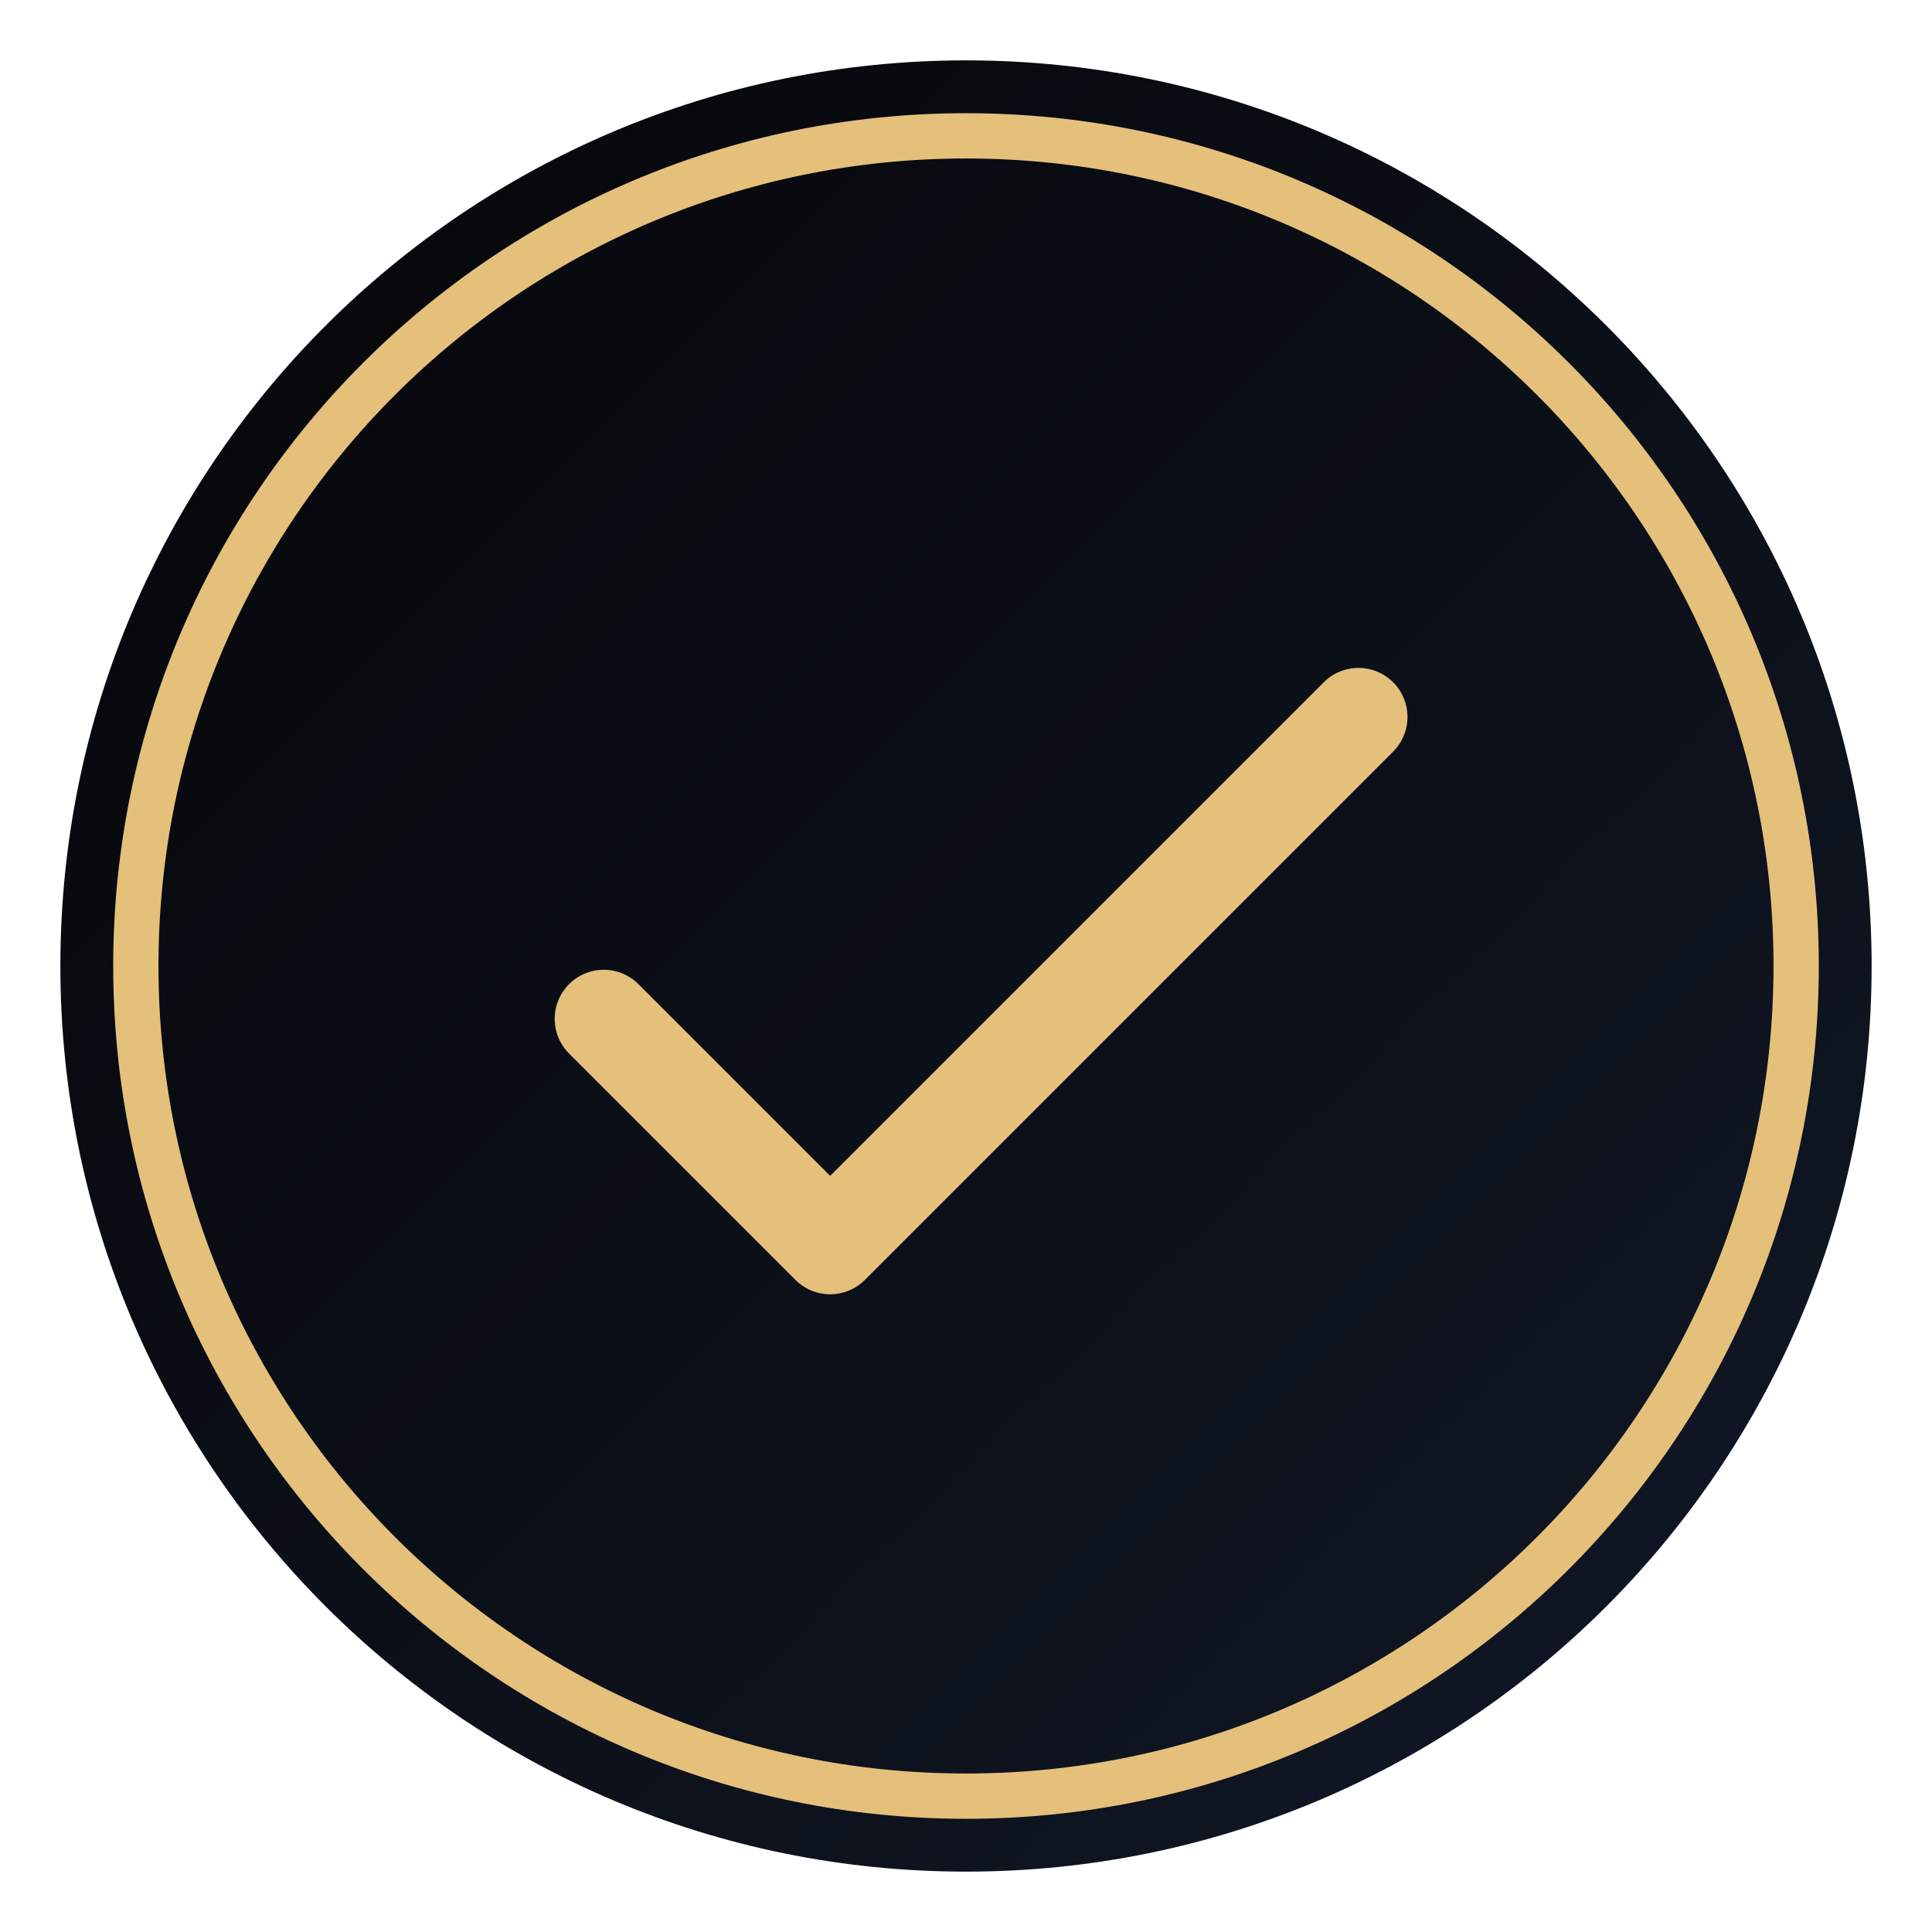
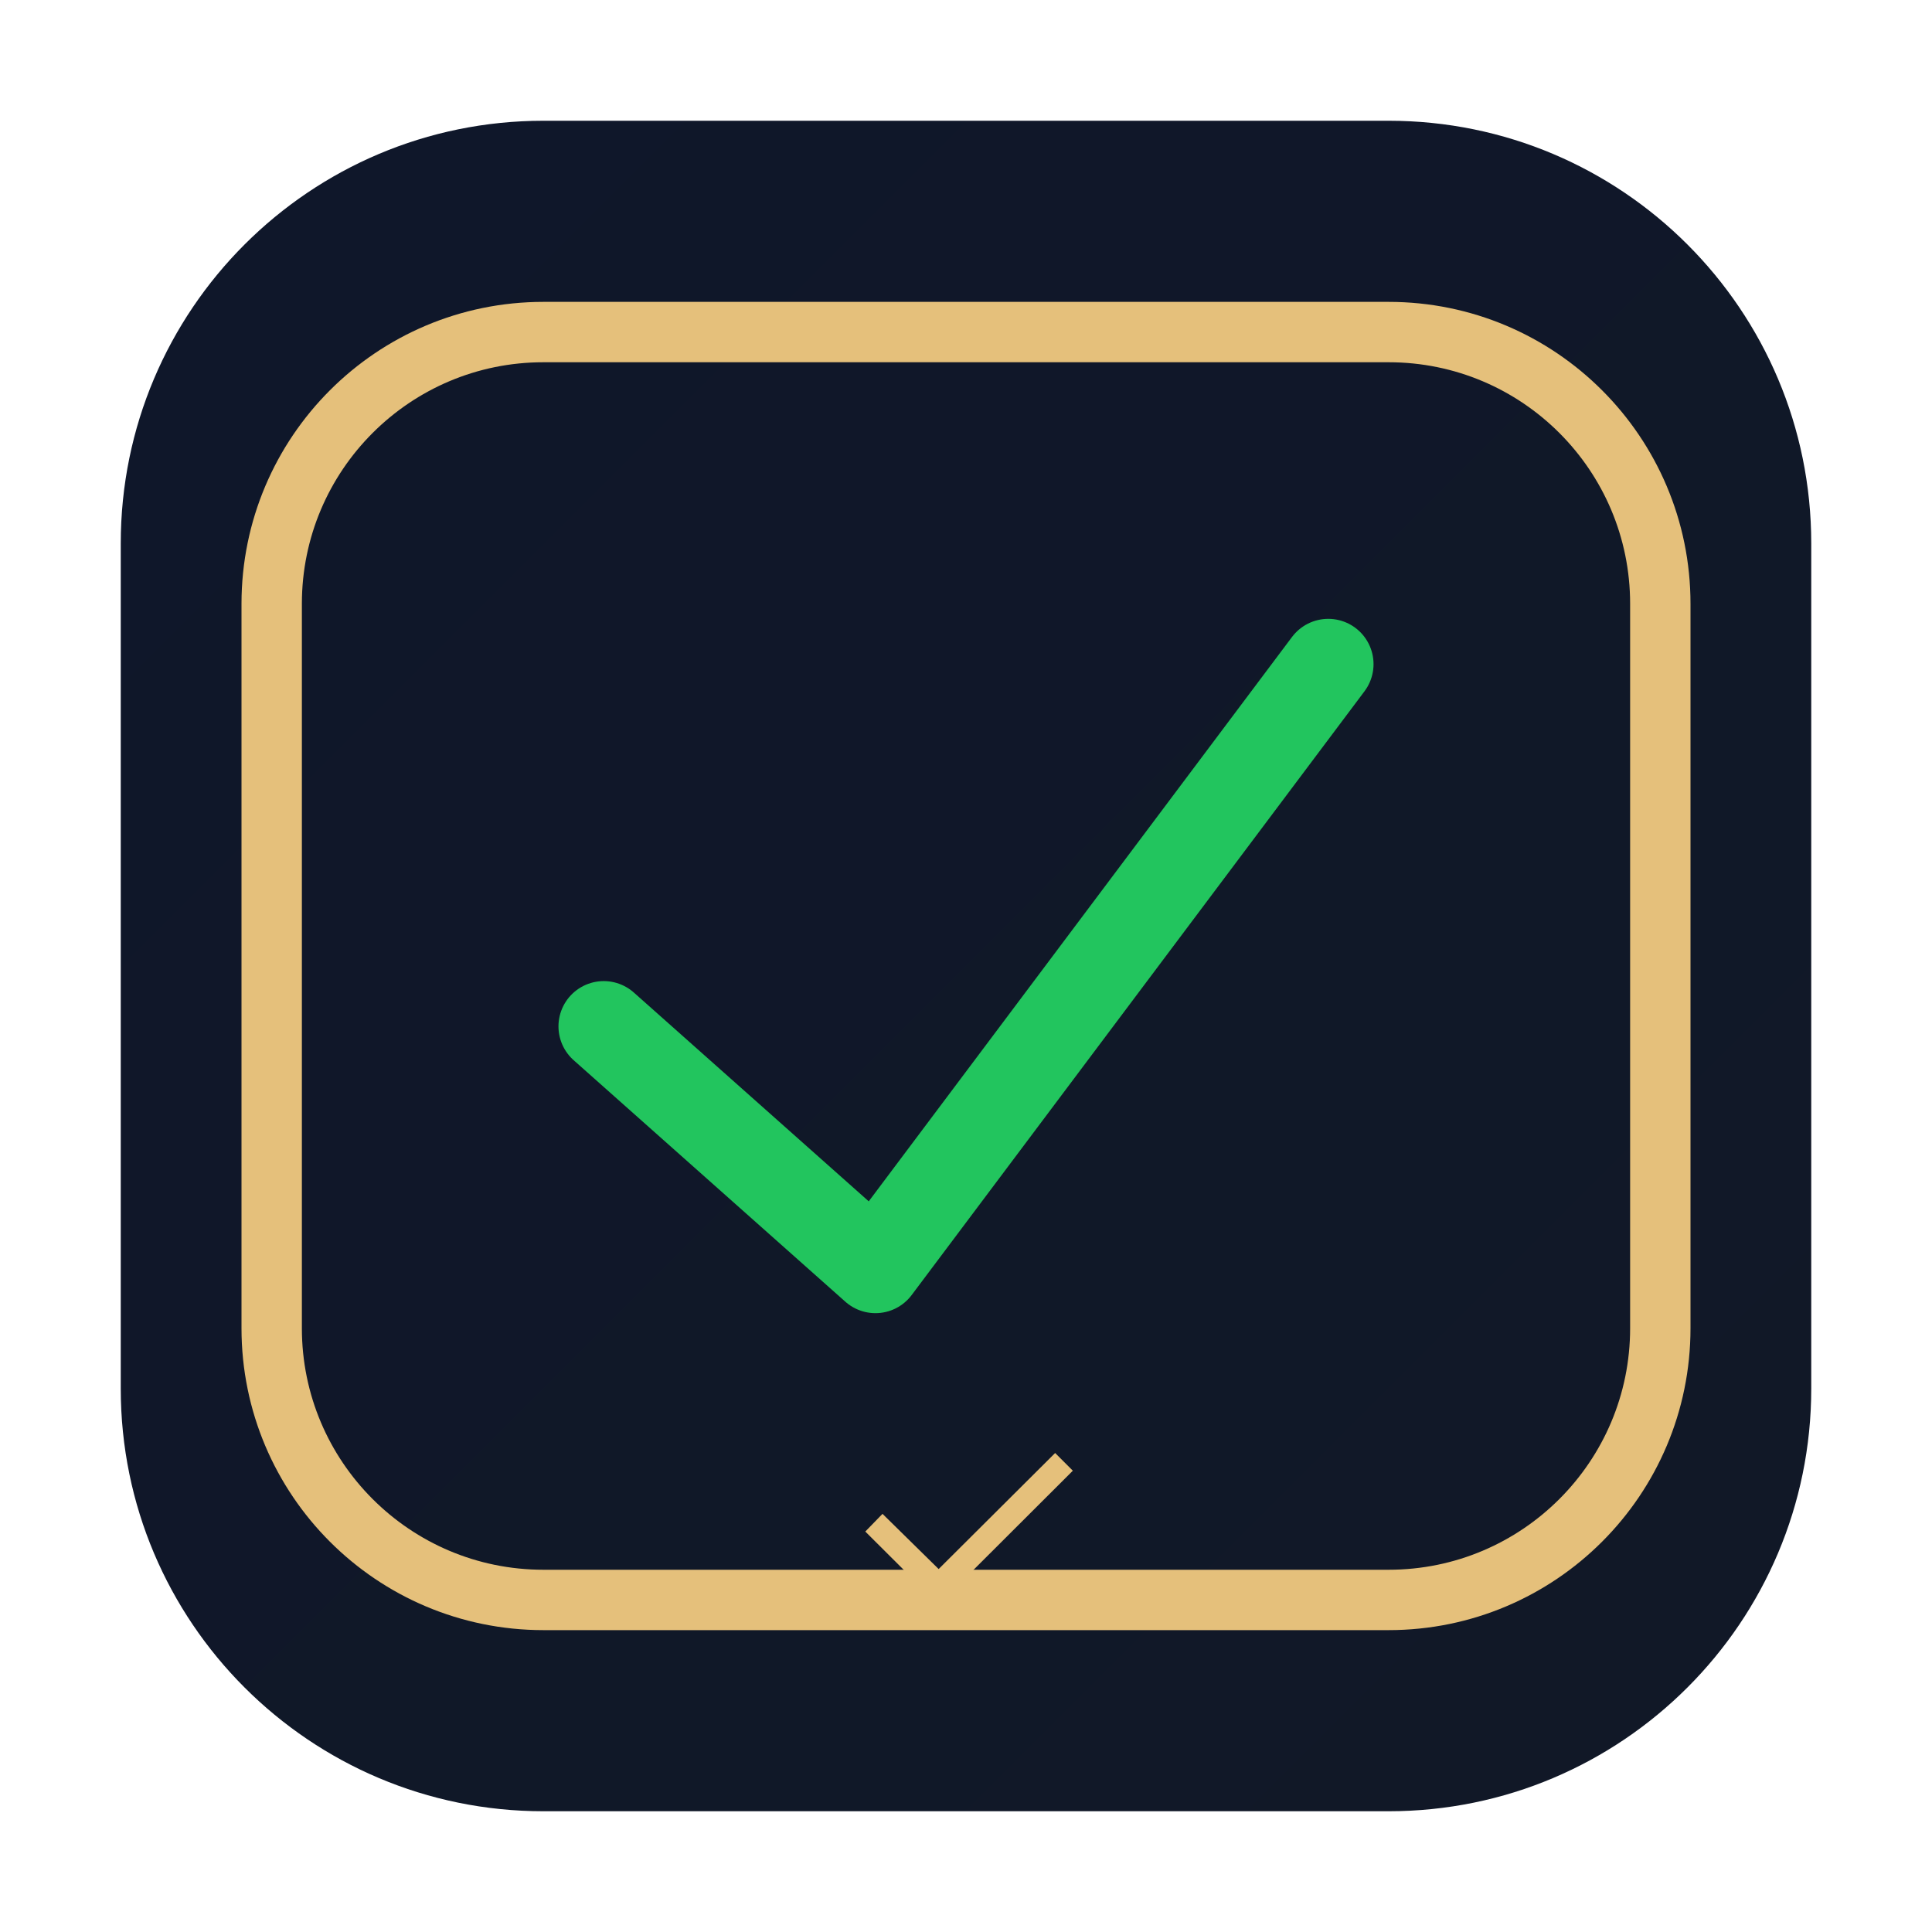
- <svg xmlns="http://www.w3.org/2000/svg" width="512" height="512" viewBox="0 0 512 512">
+ <svg xmlns="http://www.w3.org/2000/svg" viewBox="0 0 128 128">
  <defs>
    <linearGradient id="bg" x1="0" y1="0" x2="1" y2="1">
-       <stop offset="0%" stop-color="#050608" />
-       <stop offset="100%" stop-color="#111827" />
+       <stop offset="0" stop-color="#0f172a" />
+       <stop offset="1" stop-color="#111827" />
    </linearGradient>
  </defs>
-   <circle cx="256" cy="256" r="240" fill="url(#bg)" />
-   <circle cx="256" cy="256" r="220" fill="none" stroke="#e5c07b" stroke-width="12" />
-   <path d="M160 270 L220 330 L360 190" fill="none" stroke="#e5c07b" stroke-width="26" stroke-linecap="round" stroke-linejoin="round" />
+   <rect x="8" y="8" width="112" height="112" rx="28" fill="url(#bg)" />
+   <rect x="18" y="22" width="92" height="84" rx="18" fill="none" stroke="#e5c07b" stroke-width="4" />
+   <path d="M40 68 L58 84 L88 44" fill="none" stroke="#22c55e" stroke-width="6" stroke-linecap="round" stroke-linejoin="round" />
+   <text x="64" y="108" text-anchor="middle" font-size="20" fill="#e5c07b" font-family="system-ui, -apple-system, BlinkMacSystemFont">
+     ✓
+   </text>
</svg>
